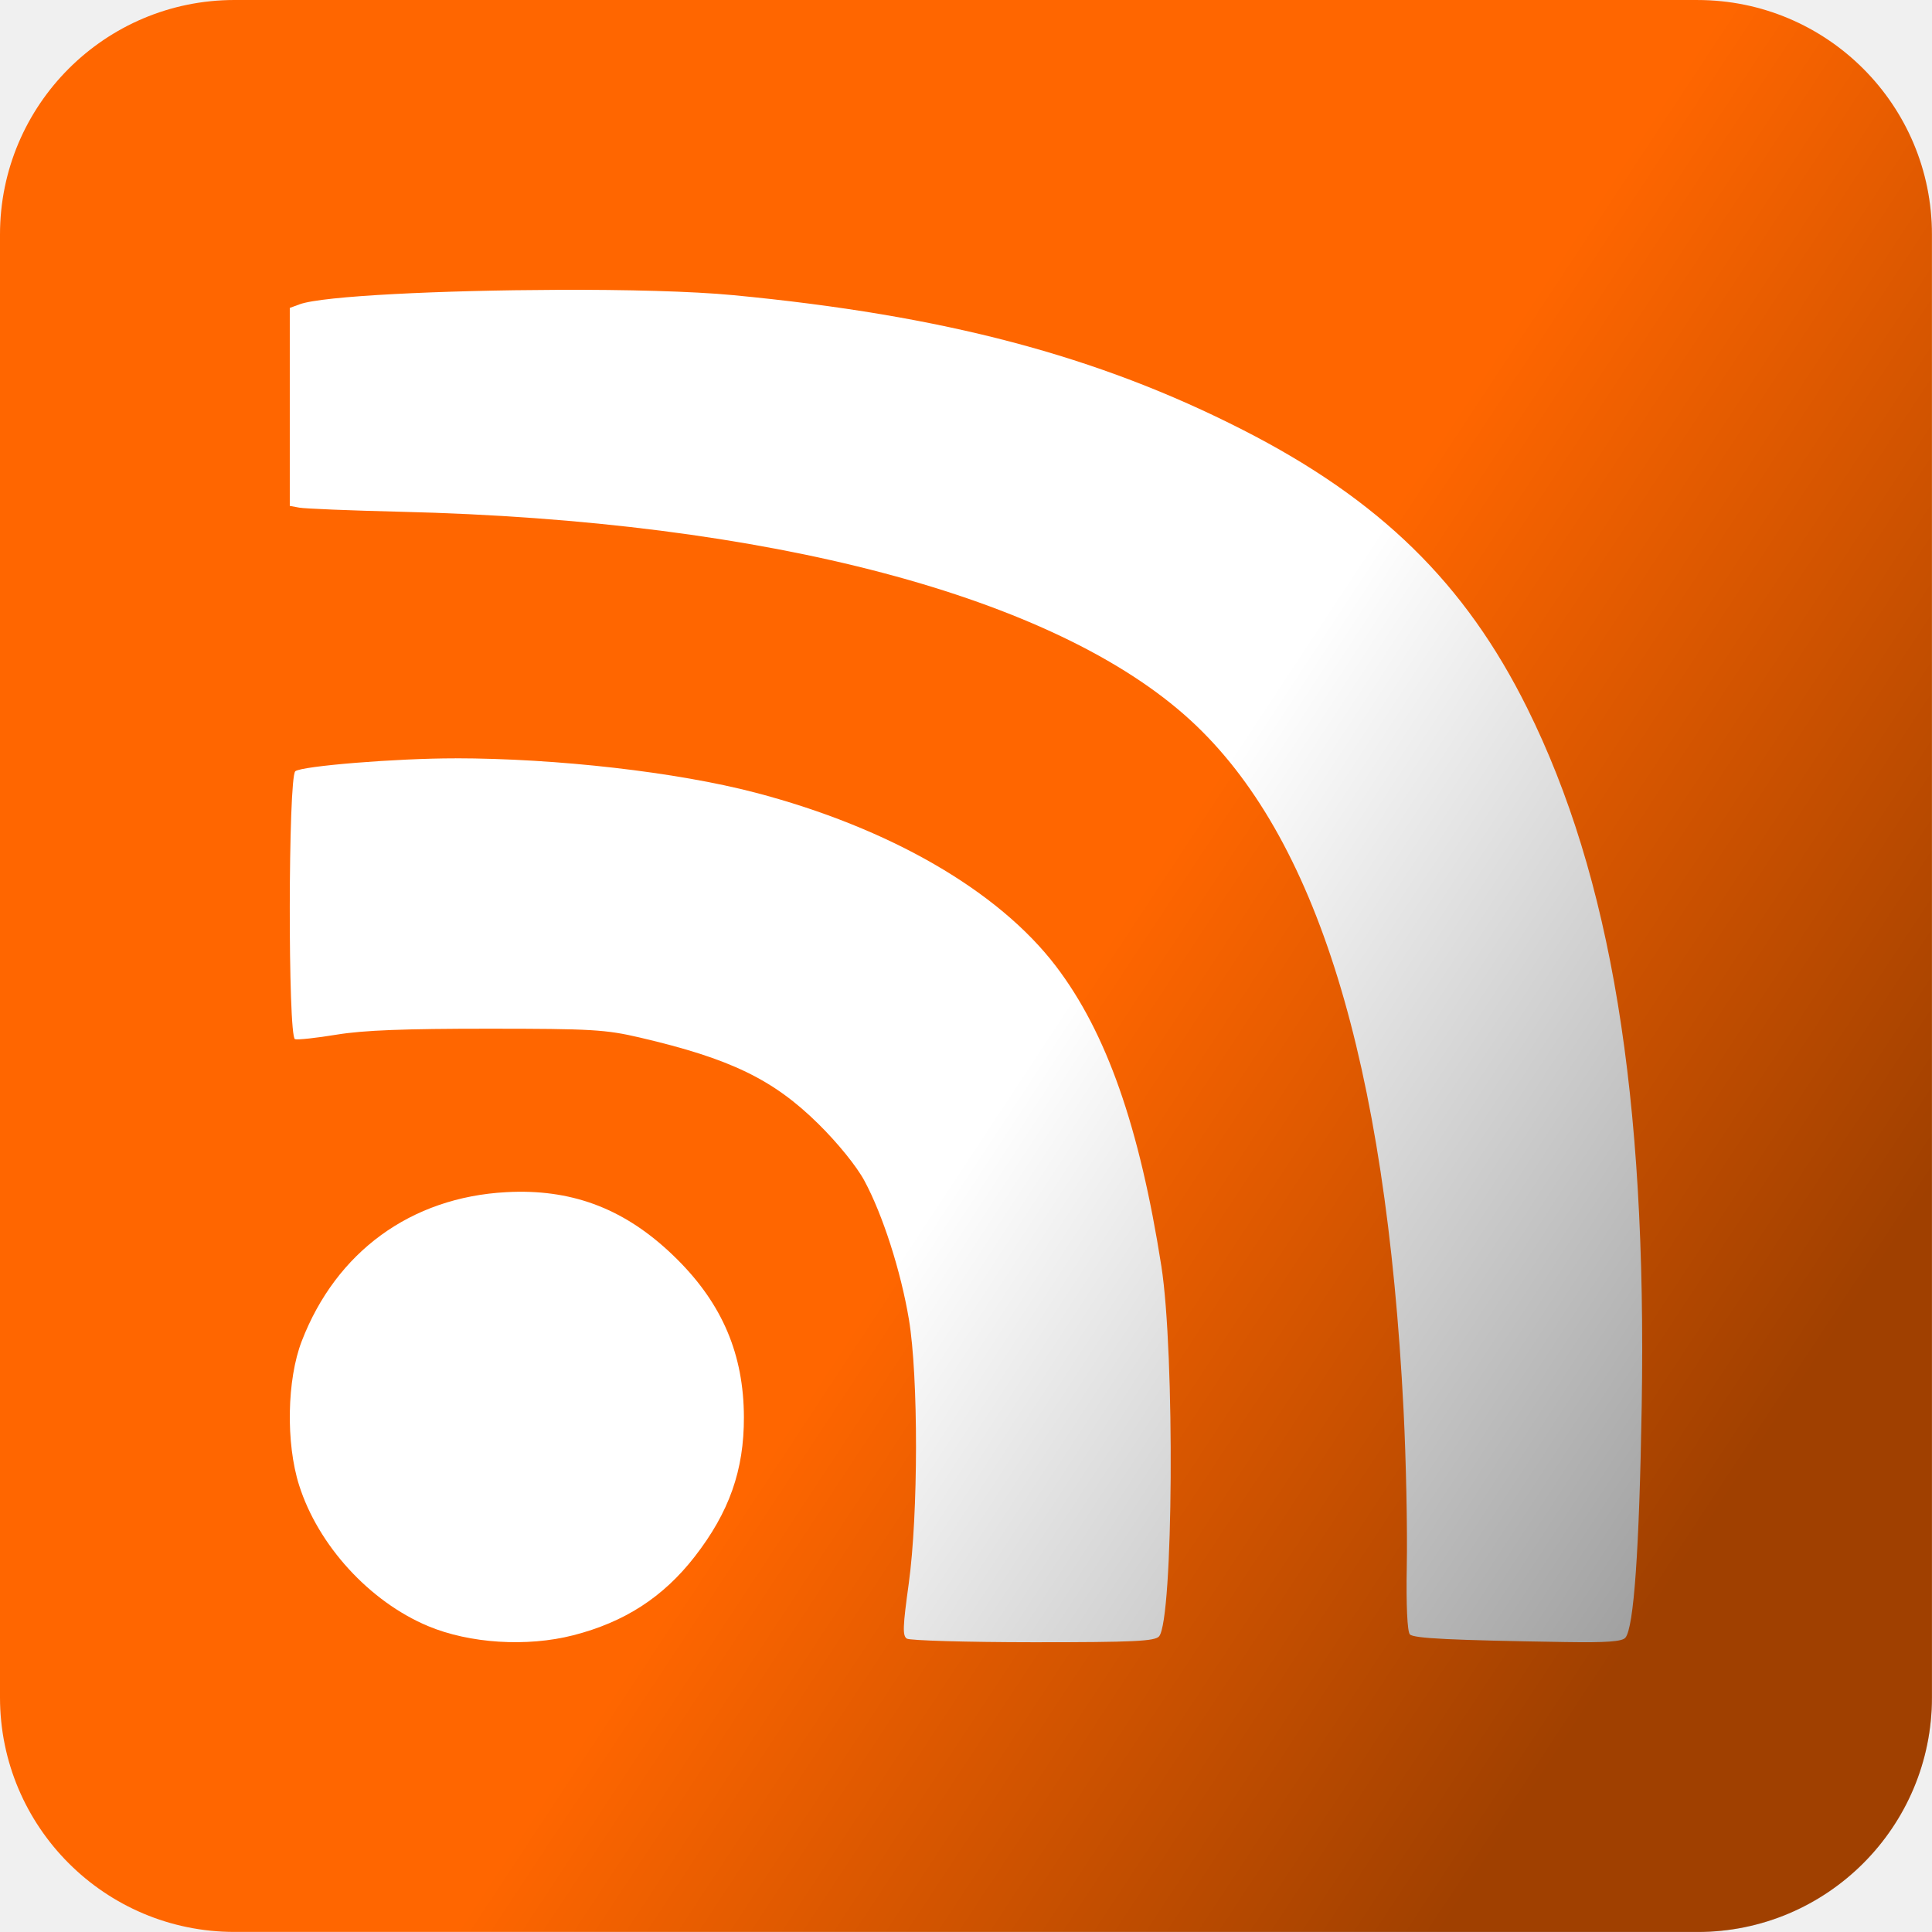
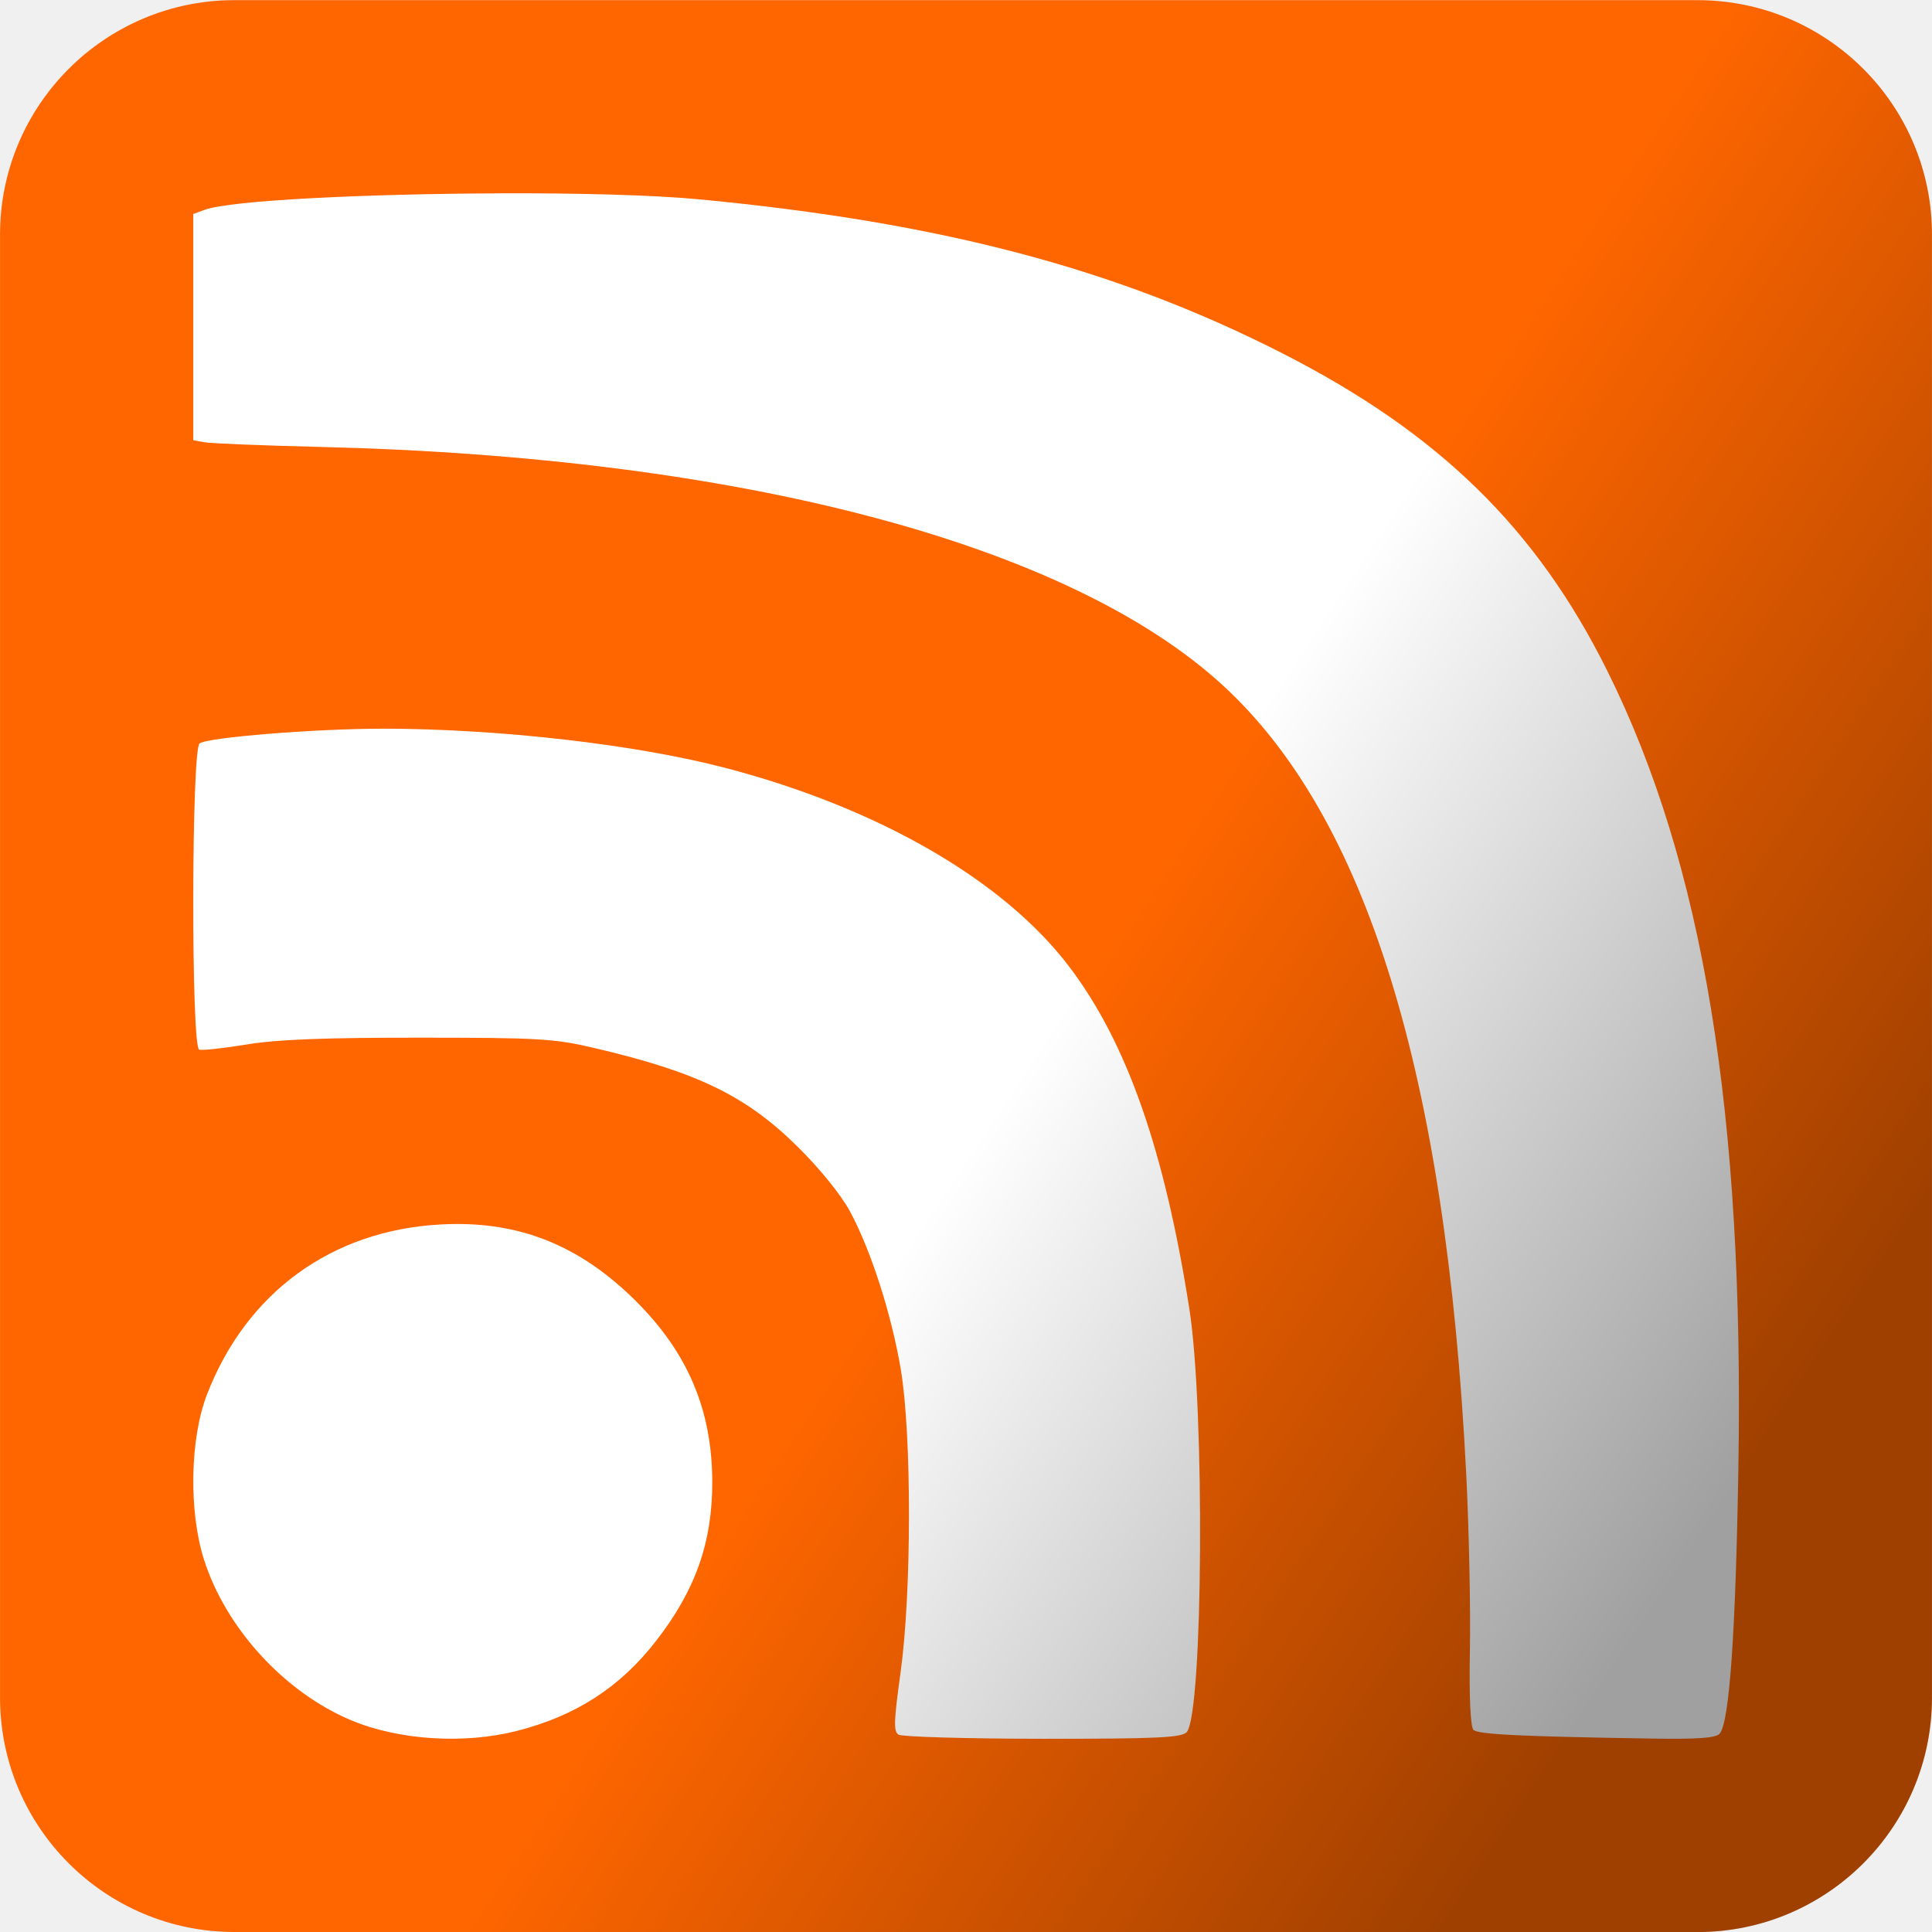
<svg xmlns="http://www.w3.org/2000/svg" viewBox="0 0 100 100">
  <defs>
-     <linearGradient y2="61.751" x2="48.727" y1="85.34" x1="84.49" gradientUnits="userSpaceOnUse" id="0">
+     <linearGradient y2="61.751" x2="48.727" y1="85.34" x1="84.49" gradientUnits="userSpaceOnUse" id="0" gradientTransform="matrix(1 0 0 .99995 0 .005)">
      <stop stop-opacity=".374" />
      <stop offset="1" stop-opacity="0" />
    </linearGradient>
  </defs>
-   <path d="m12.138 0c-6.702 0-12.138 5.435-12.138 12.138v75.72c0 6.702 5.435 12.138 12.138 12.138h75.72c6.702 0 12.138-5.435 12.138-12.138v-75.72c0-6.702-5.435-12.137-12.138-12.137h-75.72" fill="#f60" />
-   <g transform="matrix(.2 0 0 .2 2.712-4.407)" fill="#fff">
+   <path d="m12.14.007c-6.702 0-12.138 5.435-12.138 12.137v75.72c0 6.702 5.435 12.137 12.138 12.137h75.72c6.702 0 12.138-5.435 12.138-12.137v-75.72c0-6.702-5.435-12.136-12.138-12.136h-75.72" fill="#f60" />
+   <g transform="matrix(.22858 0 0 .22855-4.04-12.173)" fill="#fff">
    <path d="m130.63 97.04c17.723-.064 34.85.36 45.541 1.38 54.649 5.215 94.34 15.706 131.91 34.868 35.492 18.1 57.56 39.688 73.61 72.02 21.673 43.647 30.958 100.17 29.623 180.51-.621 37.36-2.037 57.47-4.224 60.05-.853 1.01-4.907 1.295-15.429 1.127-29.702-.474-39.28-.934-40.34-1.972-.666-.653-1-7.603-.805-17.828.178-9.213-.18-27.29-.833-40.19-4.582-90.48-22.584-148.72-55.17-178.59-34.921-32.02-109.2-51.651-204.26-53.936-13.16-.316-25.03-.803-26.376-1.07l-2.442-.451v-25.602-25.63l2.528-.929c5.912-2.203 37.12-3.64 66.66-3.746" />
    <path d="m104.21 218.28c26.431.02 57.38 3.566 77.71 8.887 34.656 9.07 62.909 25.378 77.8 44.926 13.08 17.17 21.628 41.523 27.28 77.63 3.52 22.482 3.101 91.43-.586 95.79-1.069 1.263-6.43 1.545-32.581 1.531-17.206-.009-31.918-.448-32.693-.93-1.166-.724-1.054-3.146.474-14.191 2.493-18.02 2.52-53.621.055-68.41-2.08-12.488-6.777-27.11-11.521-35.902-2.023-3.751-6.869-9.736-11.883-14.684-11.72-11.563-22.791-16.898-46.19-22.367-8.871-2.073-12.502-2.297-39.33-2.297-21.515-.002-32.17.389-39.14 1.531-5.266.863-10.136 1.4-10.823 1.176-1.852-.605-1.77-67.868.084-69.34 1.712-1.362 26.309-3.348 41.34-3.336" />
    <path d="m120.66 330.46c15.929-.126 28.905 5.417 41.02 17.473 11.748 11.695 17.233 24.682 17.281 40.852.041 13.721-3.784 24.598-12.742 36.12-8.146 10.479-18.15 16.944-31.445 20.344-11.971 3.062-26.795 2.123-37.543-2.379-15.14-6.342-28.443-20.867-33.387-36.477-3.451-10.896-3.151-27.321.684-37.27 8.918-23.14 28.26-37.23 52.91-38.555 1.089-.059 2.165-.099 3.227-.109" />
  </g>
-   <path d="m12.14-.003c-6.702 0-12.138 5.435-12.138 12.138v75.73c0 6.702 5.435 12.138 12.138 12.137h75.72c6.702 0 12.137-5.435 12.138-12.137v-75.73c0-6.702-5.435-12.138-12.138-12.138z" fill="url(#0)" />
+   <path d="m12.14.003c-6.702 0-12.138 5.435-12.138 12.137v75.73c0 6.702 5.435 12.137 12.138 12.136h75.72c6.702 0 12.137-5.435 12.138-12.136v-75.73c0-6.702-5.435-12.137-12.138-12.137z" fill="url(#0)" />
</svg>
